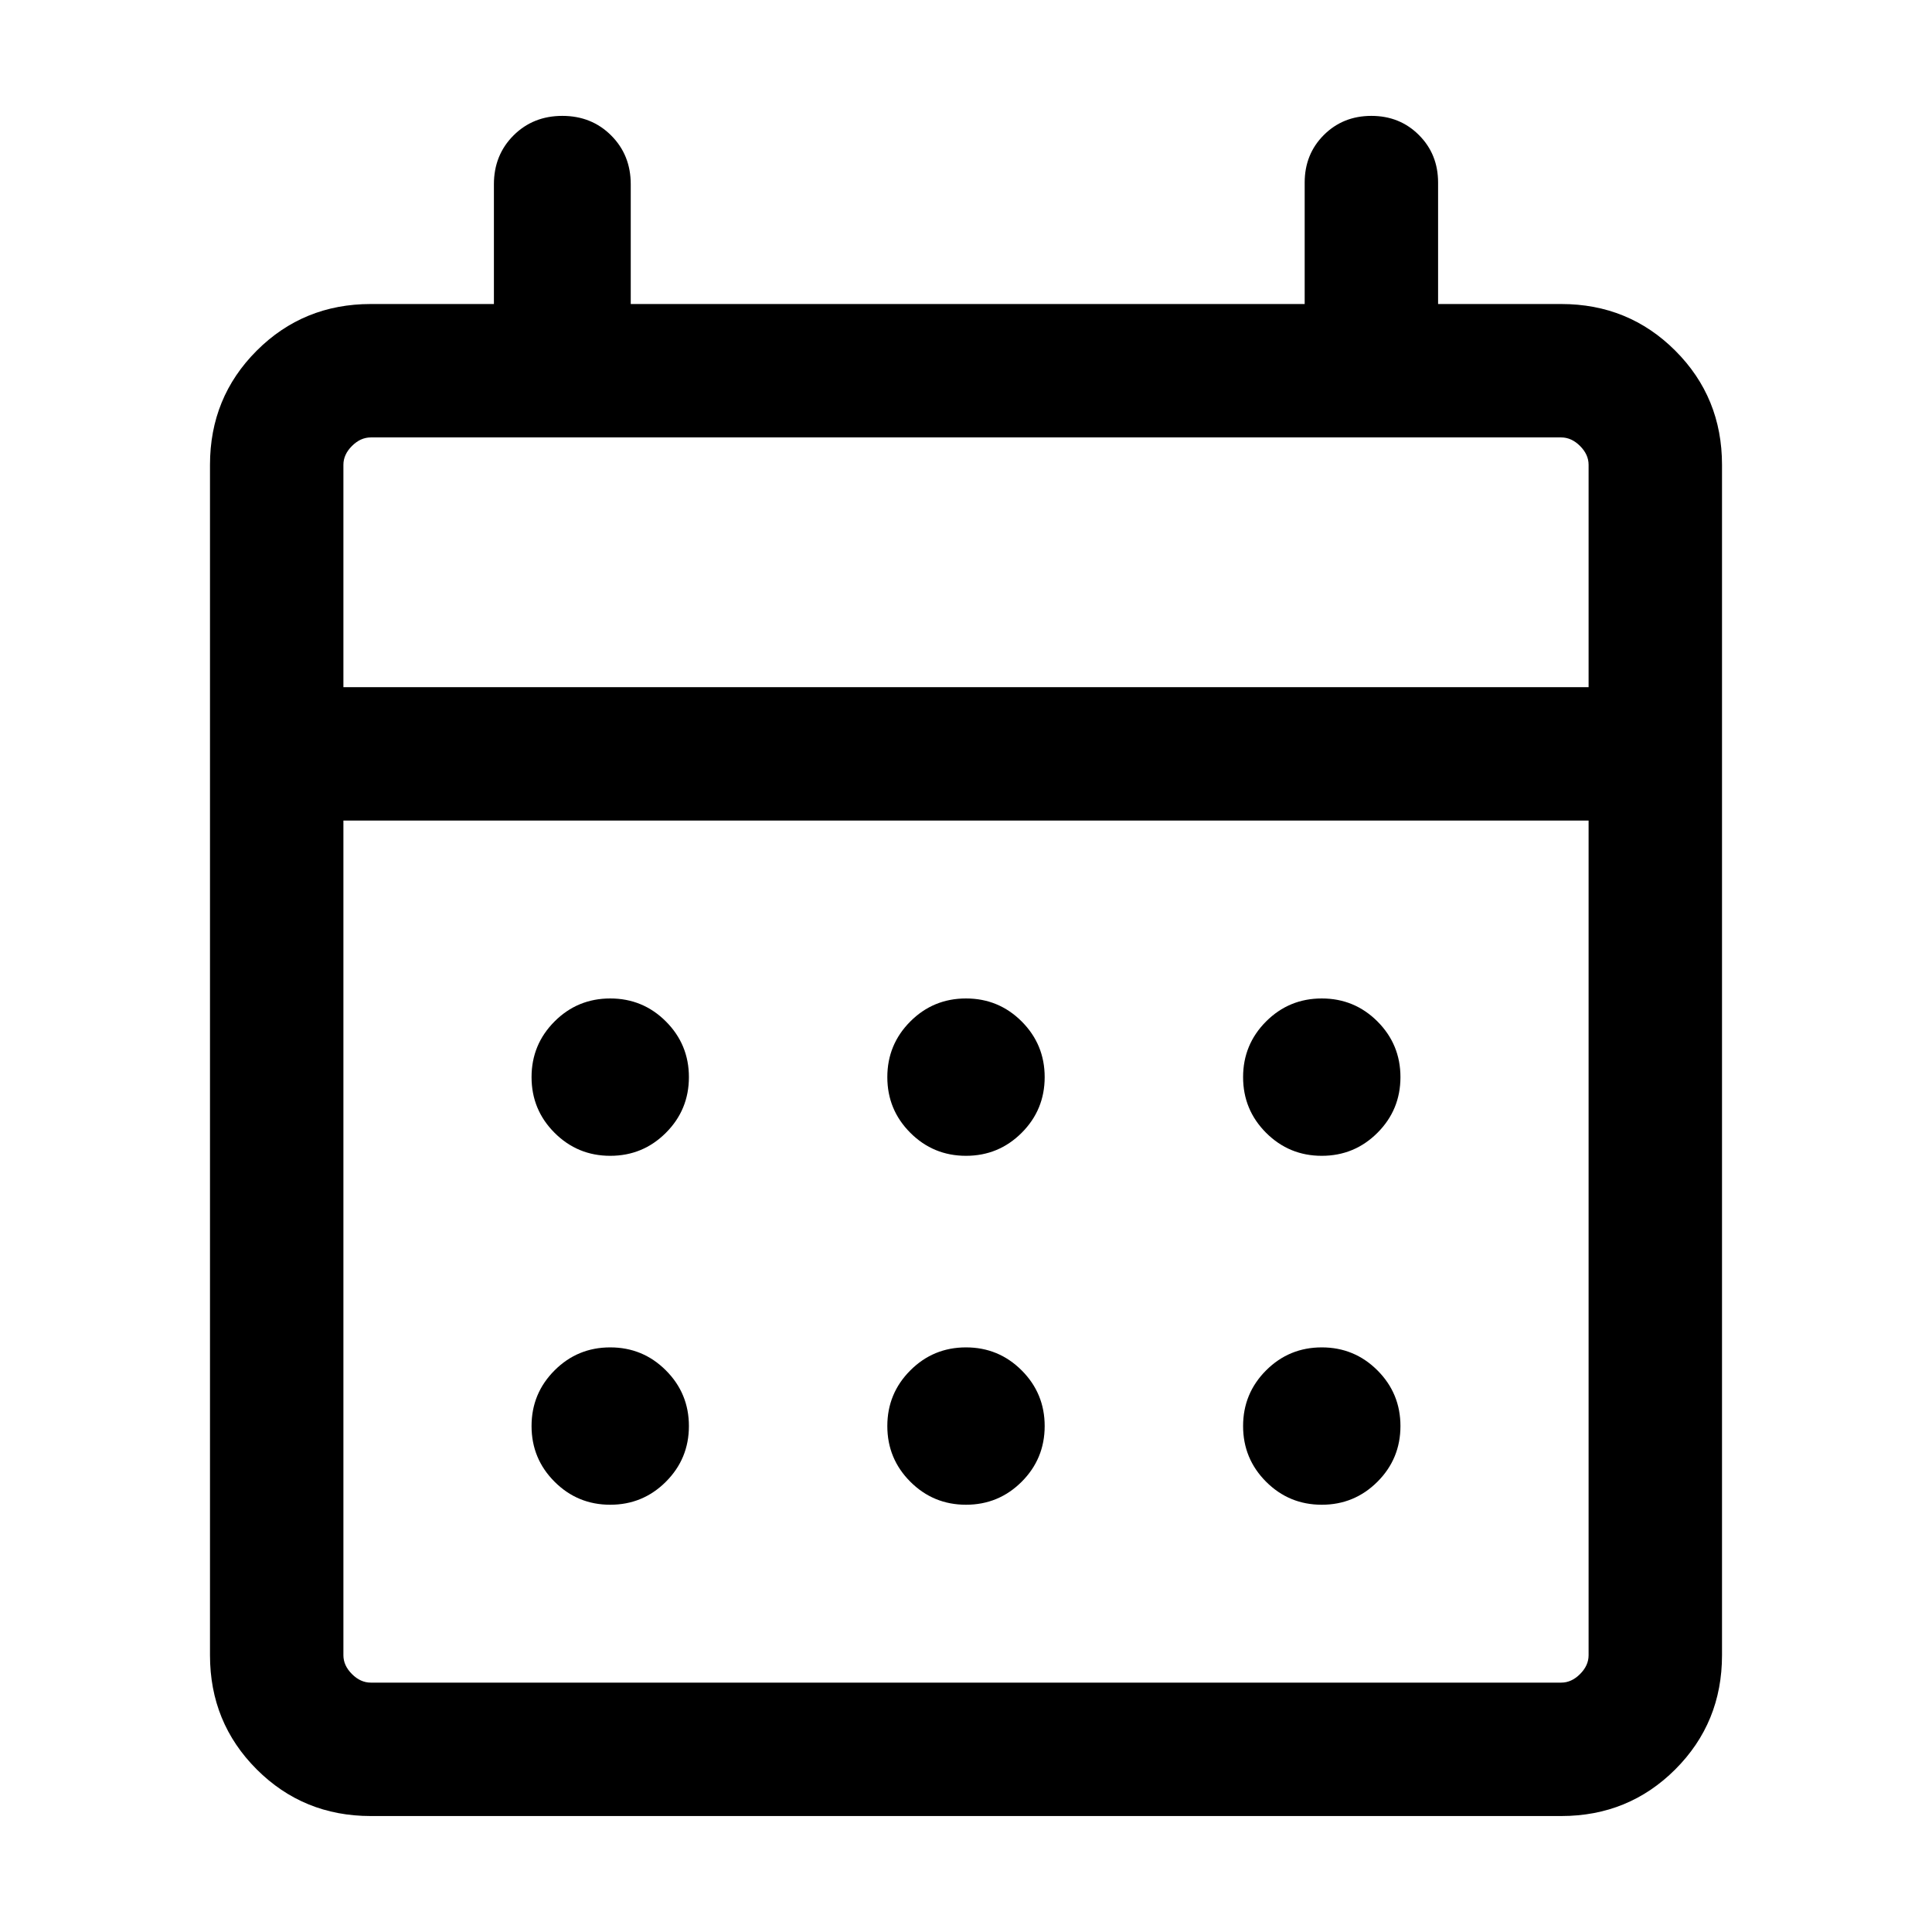
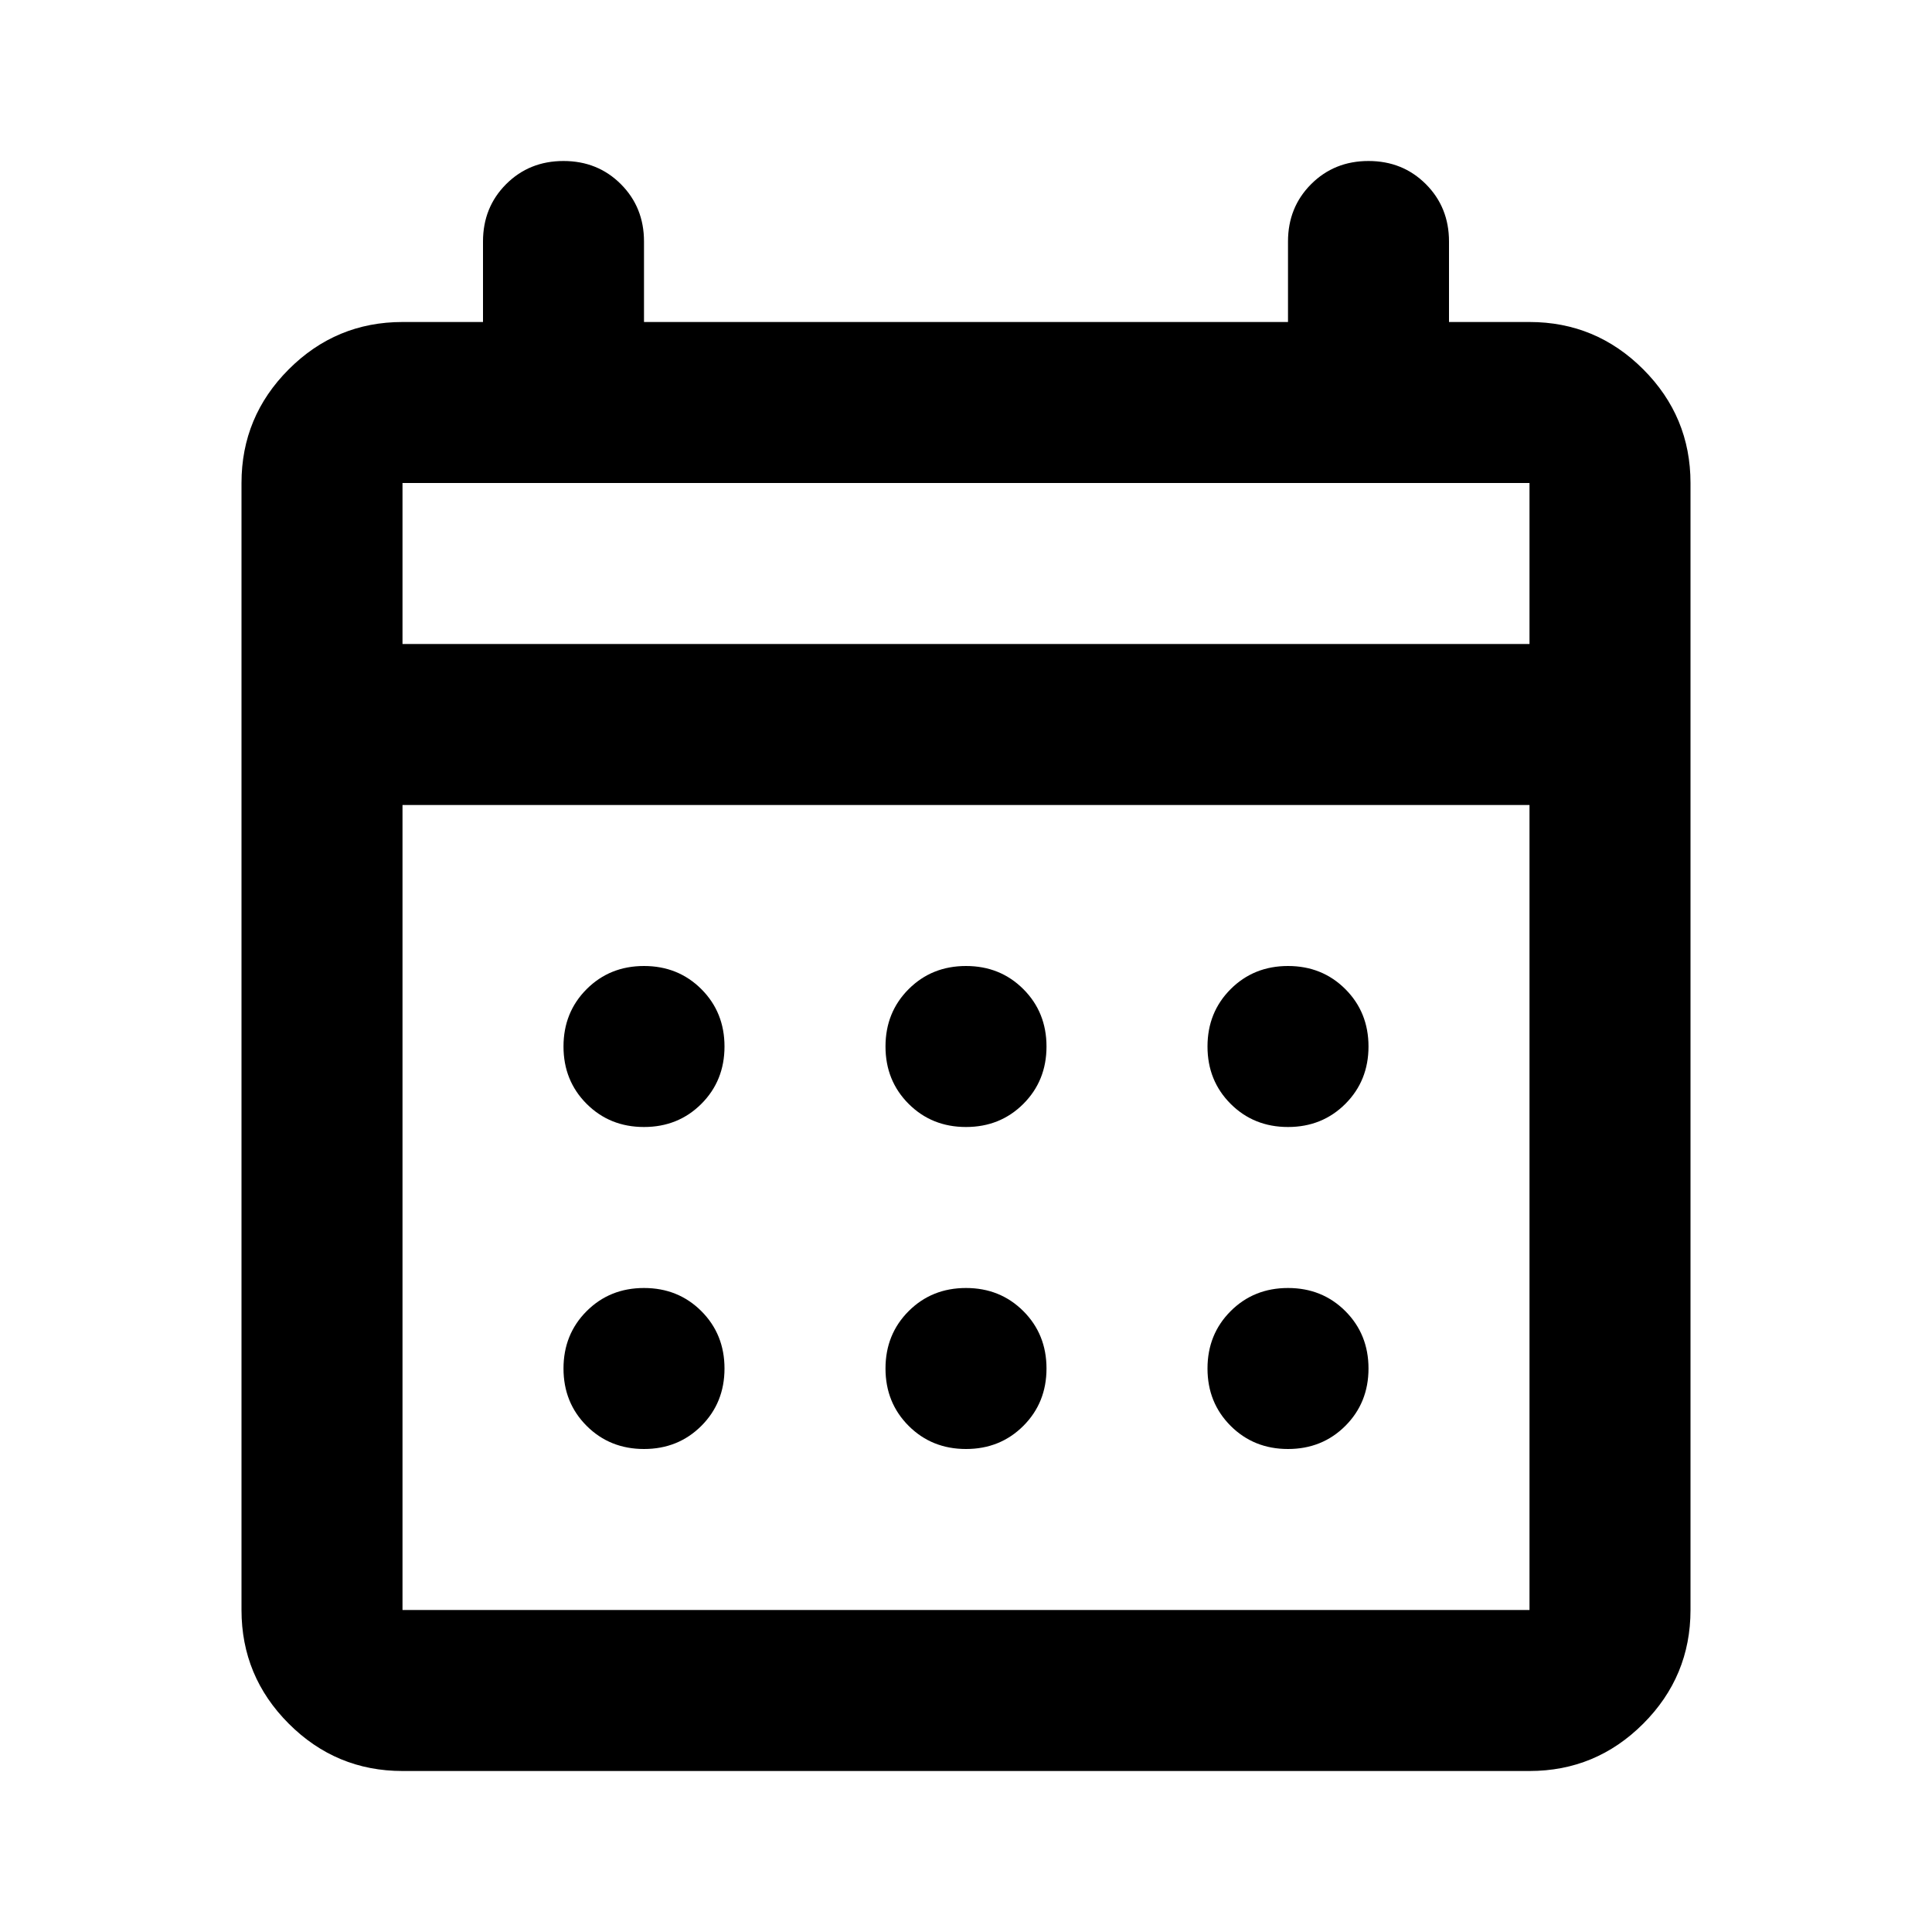
- <svg xmlns="http://www.w3.org/2000/svg" width="126" height="126" viewBox="5.98 5.68 114.04 114.04" fill="none">
-   <path d="M27.866 112.875C25.214 112.875 22.969 111.956 21.131 110.119C19.294 108.281 18.375 106.037 18.375 103.384V33.116C18.375 30.464 19.294 28.219 21.131 26.381C22.969 24.544 25.214 23.625 27.866 23.625H35.134V16.557C35.134 15.407 35.52 14.446 36.291 13.675C37.062 12.905 38.022 12.52 39.173 12.52C40.324 12.52 41.285 12.905 42.055 13.675C42.826 14.446 43.211 15.407 43.211 16.557V23.625H82.991V16.457C82.991 15.34 83.367 14.404 84.121 13.65C84.875 12.897 85.811 12.52 86.928 12.52C88.046 12.52 88.981 12.897 89.734 13.65C90.489 14.404 90.866 15.34 90.866 16.457V23.625H98.134C100.786 23.625 103.031 24.544 104.869 26.381C106.706 28.219 107.625 30.464 107.625 33.116V103.384C107.625 106.037 106.706 108.281 104.869 110.119C103.031 111.956 100.786 112.875 98.134 112.875H27.866ZM27.866 105H98.134C98.539 105 98.909 104.832 99.245 104.495C99.582 104.159 99.75 103.789 99.75 103.384V54.116H26.25V103.384C26.25 103.789 26.418 104.159 26.755 104.495C27.091 104.832 27.461 105 27.866 105ZM26.25 46.241H99.75V33.116C99.75 32.712 99.582 32.341 99.245 32.005C98.909 31.669 98.539 31.5 98.134 31.5H27.866C27.461 31.5 27.091 31.669 26.755 32.005C26.418 32.341 26.25 32.712 26.25 33.116V46.241ZM63 73.904C61.715 73.904 60.619 73.451 59.714 72.546C58.809 71.641 58.356 70.546 58.356 69.259C58.356 67.974 58.809 66.879 59.714 65.973C60.619 65.068 61.715 64.616 63 64.616C64.285 64.616 65.381 65.068 66.287 65.973C67.191 66.879 67.644 67.974 67.644 69.259C67.644 70.546 67.191 71.641 66.287 72.546C65.381 73.451 64.285 73.904 63 73.904ZM38.714 72.546C37.809 71.641 37.356 70.546 37.356 69.259C37.356 67.974 37.809 66.879 38.714 65.973C39.619 65.068 40.715 64.616 42 64.616C43.285 64.616 44.381 65.068 45.286 65.973C46.191 66.879 46.644 67.974 46.644 69.259C46.644 70.546 46.191 71.641 45.286 72.546C44.381 73.451 43.285 73.904 42 73.904C40.715 73.904 39.619 73.451 38.714 72.546ZM84 73.904C82.715 73.904 81.619 73.451 80.713 72.546C79.809 71.641 79.356 70.546 79.356 69.259C79.356 67.974 79.809 66.879 80.713 65.973C81.619 65.068 82.715 64.616 84 64.616C85.285 64.616 86.381 65.068 87.287 65.973C88.191 66.879 88.644 67.974 88.644 69.259C88.644 70.546 88.191 71.641 87.287 72.546C86.381 73.451 85.285 73.904 84 73.904ZM63 94.5C61.715 94.5 60.619 94.047 59.714 93.142C58.809 92.237 58.356 91.142 58.356 89.856C58.356 88.57 58.809 87.475 59.714 86.57C60.619 85.664 61.715 85.212 63 85.212C64.285 85.212 65.381 85.664 66.287 86.57C67.191 87.475 67.644 88.57 67.644 89.856C67.644 91.142 67.191 92.237 66.287 93.142C65.381 94.047 64.285 94.5 63 94.5ZM38.714 93.142C37.809 92.237 37.356 91.142 37.356 89.856C37.356 88.57 37.809 87.475 38.714 86.57C39.619 85.664 40.715 85.212 42 85.212C43.285 85.212 44.381 85.664 45.286 86.57C46.191 87.475 46.644 88.57 46.644 89.856C46.644 91.142 46.191 92.237 45.286 93.142C44.381 94.047 43.285 94.5 42 94.5C40.715 94.5 39.619 94.047 38.714 93.142ZM84 94.5C82.715 94.5 81.619 94.047 80.713 93.142C79.809 92.237 79.356 91.142 79.356 89.856C79.356 88.57 79.809 87.475 80.713 86.57C81.619 85.664 82.715 85.212 84 85.212C85.285 85.212 86.381 85.664 87.287 86.57C88.191 87.475 88.644 88.57 88.644 89.856C88.644 91.142 88.191 92.237 87.287 93.142C86.381 94.047 85.285 94.5 84 94.5Z" fill="black" />
+ <svg xmlns="http://www.w3.org/2000/svg" width="126" height="126" viewBox="0 0 126 126" fill="none">
+   <mask id="mask0_556_128" style="mask-type:alpha" maskUnits="userSpaceOnUse" x="0" y="0" width="126" height="126">
+     <rect width="126" height="126" fill="#D9D9D9" />
+   </mask>
+   <g mask="url(#mask0_556_128)">
+     <path d="M26.25 115.5C23.363 115.5 20.891 114.472 18.834 112.416C16.778 110.359 15.75 107.887 15.75 105V31.5C15.75 28.613 16.778 26.141 18.834 24.084C20.891 22.028 23.363 21 26.25 21H31.5V15.75C31.5 14.262 32.003 13.016 33.009 12.009C34.016 11.003 35.263 10.5 36.75 10.5C38.237 10.5 39.484 11.003 40.491 12.009C41.497 13.016 42 14.262 42 15.75V21H84V15.75C84 14.262 84.503 13.016 85.509 12.009C86.516 11.003 87.763 10.5 89.25 10.5C90.737 10.5 91.984 11.003 92.991 12.009C93.997 13.016 94.5 14.262 94.5 15.75V21H99.75C102.637 21 105.109 22.028 107.166 24.084C109.222 26.141 110.25 28.613 110.25 31.5V105C110.25 107.887 109.222 110.359 107.166 112.416C105.109 114.472 102.637 115.5 99.75 115.5H26.25ZM26.25 105H99.75V52.5H26.25V105ZM26.25 42H99.75V31.5H26.25V42ZM63 73.5C61.513 73.5 60.266 72.997 59.259 71.991C58.253 70.984 57.75 69.737 57.75 68.25C57.75 66.763 58.253 65.516 59.259 64.509C60.266 63.503 61.513 63 63 63C64.487 63 65.734 63.503 66.741 64.509C67.747 65.516 68.25 66.763 68.25 68.25C68.25 69.737 67.747 70.984 66.741 71.991C65.734 72.997 64.487 73.5 63 73.5ZM38.259 71.991C37.253 70.984 36.75 69.737 36.75 68.25C36.75 66.763 37.253 65.516 38.259 64.509C39.266 63.503 40.513 63 42 63C43.487 63 44.734 63.503 45.741 64.509C46.747 65.516 47.25 66.763 47.25 68.25C47.25 69.737 46.747 70.984 45.741 71.991C44.734 72.997 43.487 73.5 42 73.5C40.513 73.5 39.266 72.997 38.259 71.991ZM84 73.5C82.513 73.5 81.266 72.997 80.259 71.991C79.253 70.984 78.75 69.737 78.75 68.25C78.75 66.763 79.253 65.516 80.259 64.509C81.266 63.503 82.513 63 84 63C85.487 63 86.734 63.503 87.741 64.509C88.747 65.516 89.25 66.763 89.25 68.25C89.25 69.737 88.747 70.984 87.741 71.991C86.734 72.997 85.487 73.5 84 73.5ZM63 94.5C61.513 94.5 60.266 93.997 59.259 92.991C58.253 91.984 57.75 90.737 57.75 89.25C57.75 87.763 58.253 86.516 59.259 85.509C60.266 84.503 61.513 84 63 84C64.487 84 65.734 84.503 66.741 85.509C67.747 86.516 68.25 87.763 68.25 89.25C68.25 90.737 67.747 91.984 66.741 92.991C65.734 93.997 64.487 94.5 63 94.5ZM38.259 92.991C37.253 91.984 36.75 90.737 36.75 89.25C36.75 87.763 37.253 86.516 38.259 85.509C39.266 84.503 40.513 84 42 84C43.487 84 44.734 84.503 45.741 85.509C46.747 86.516 47.25 87.763 47.25 89.25C47.25 90.737 46.747 91.984 45.741 92.991C44.734 93.997 43.487 94.5 42 94.5C40.513 94.5 39.266 93.997 38.259 92.991ZM84 94.5C82.513 94.5 81.266 93.997 80.259 92.991C79.253 91.984 78.75 90.737 78.75 89.25C78.75 87.763 79.253 86.516 80.259 85.509C81.266 84.503 82.513 84 84 84C85.487 84 86.734 84.503 87.741 85.509C88.747 86.516 89.25 87.763 89.25 89.25C89.25 90.737 88.747 91.984 87.741 92.991C86.734 93.997 85.487 94.5 84 94.5Z" fill="black" />
+   </g>
</svg>
